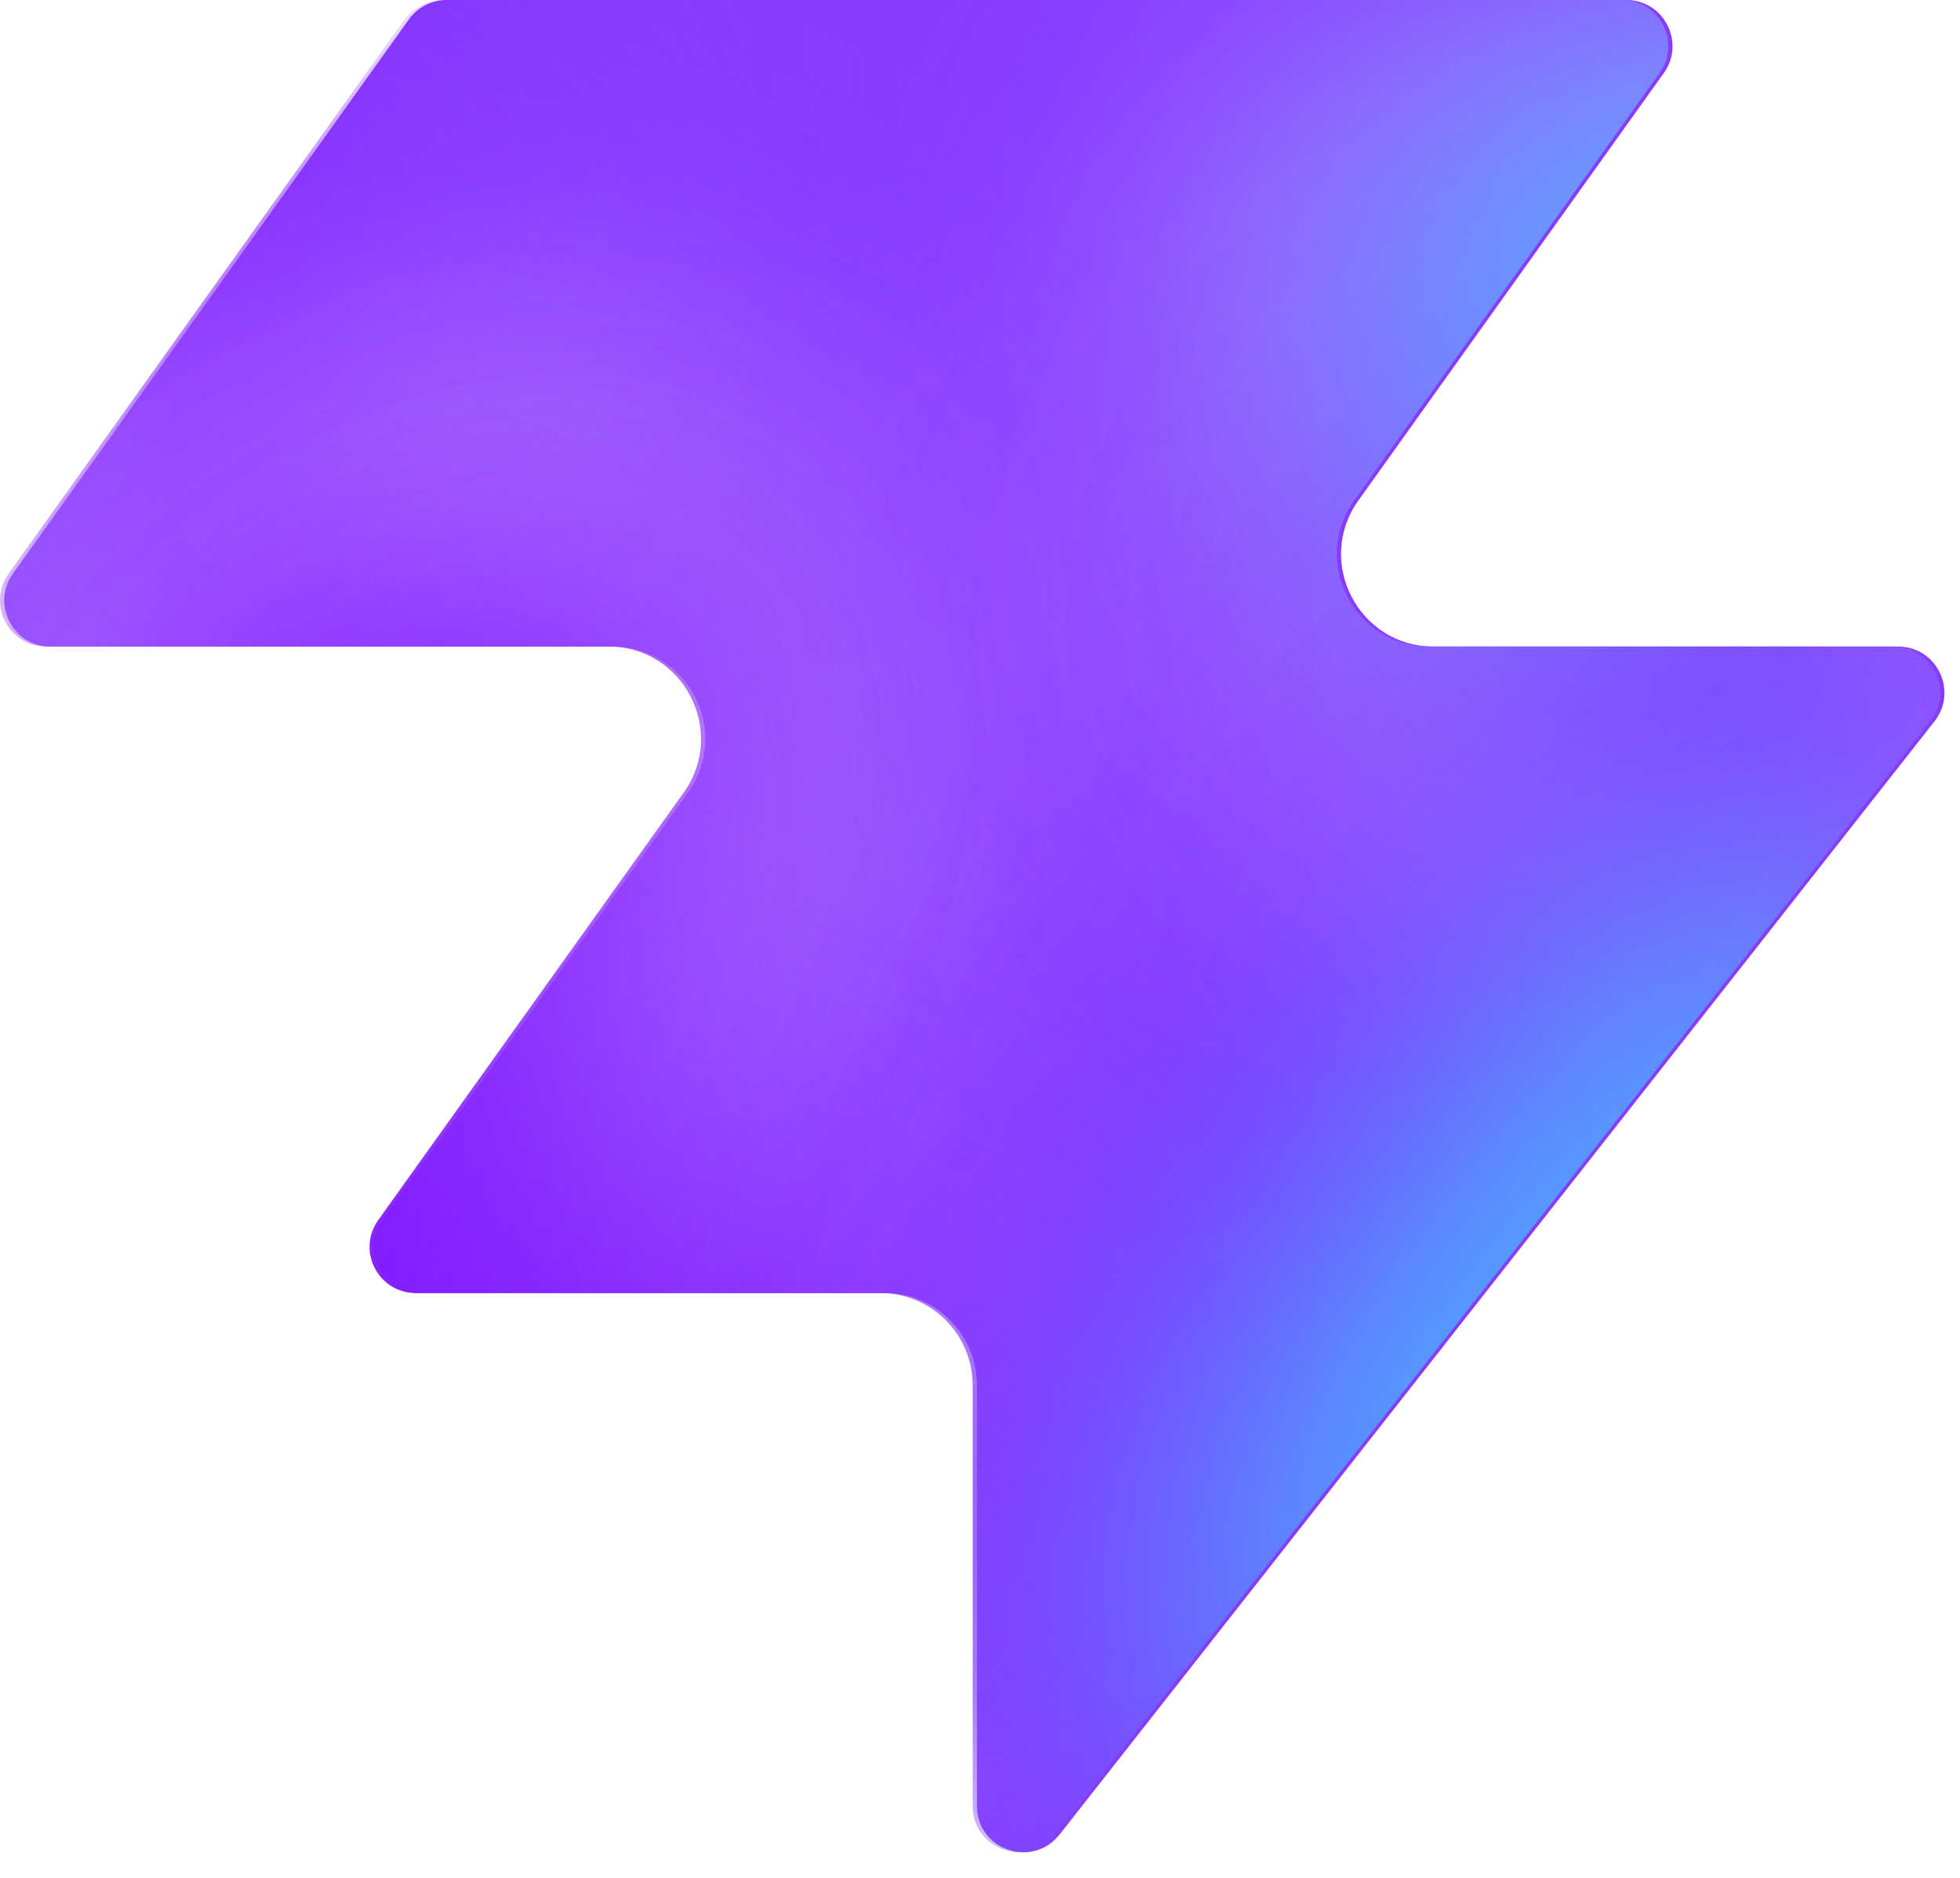
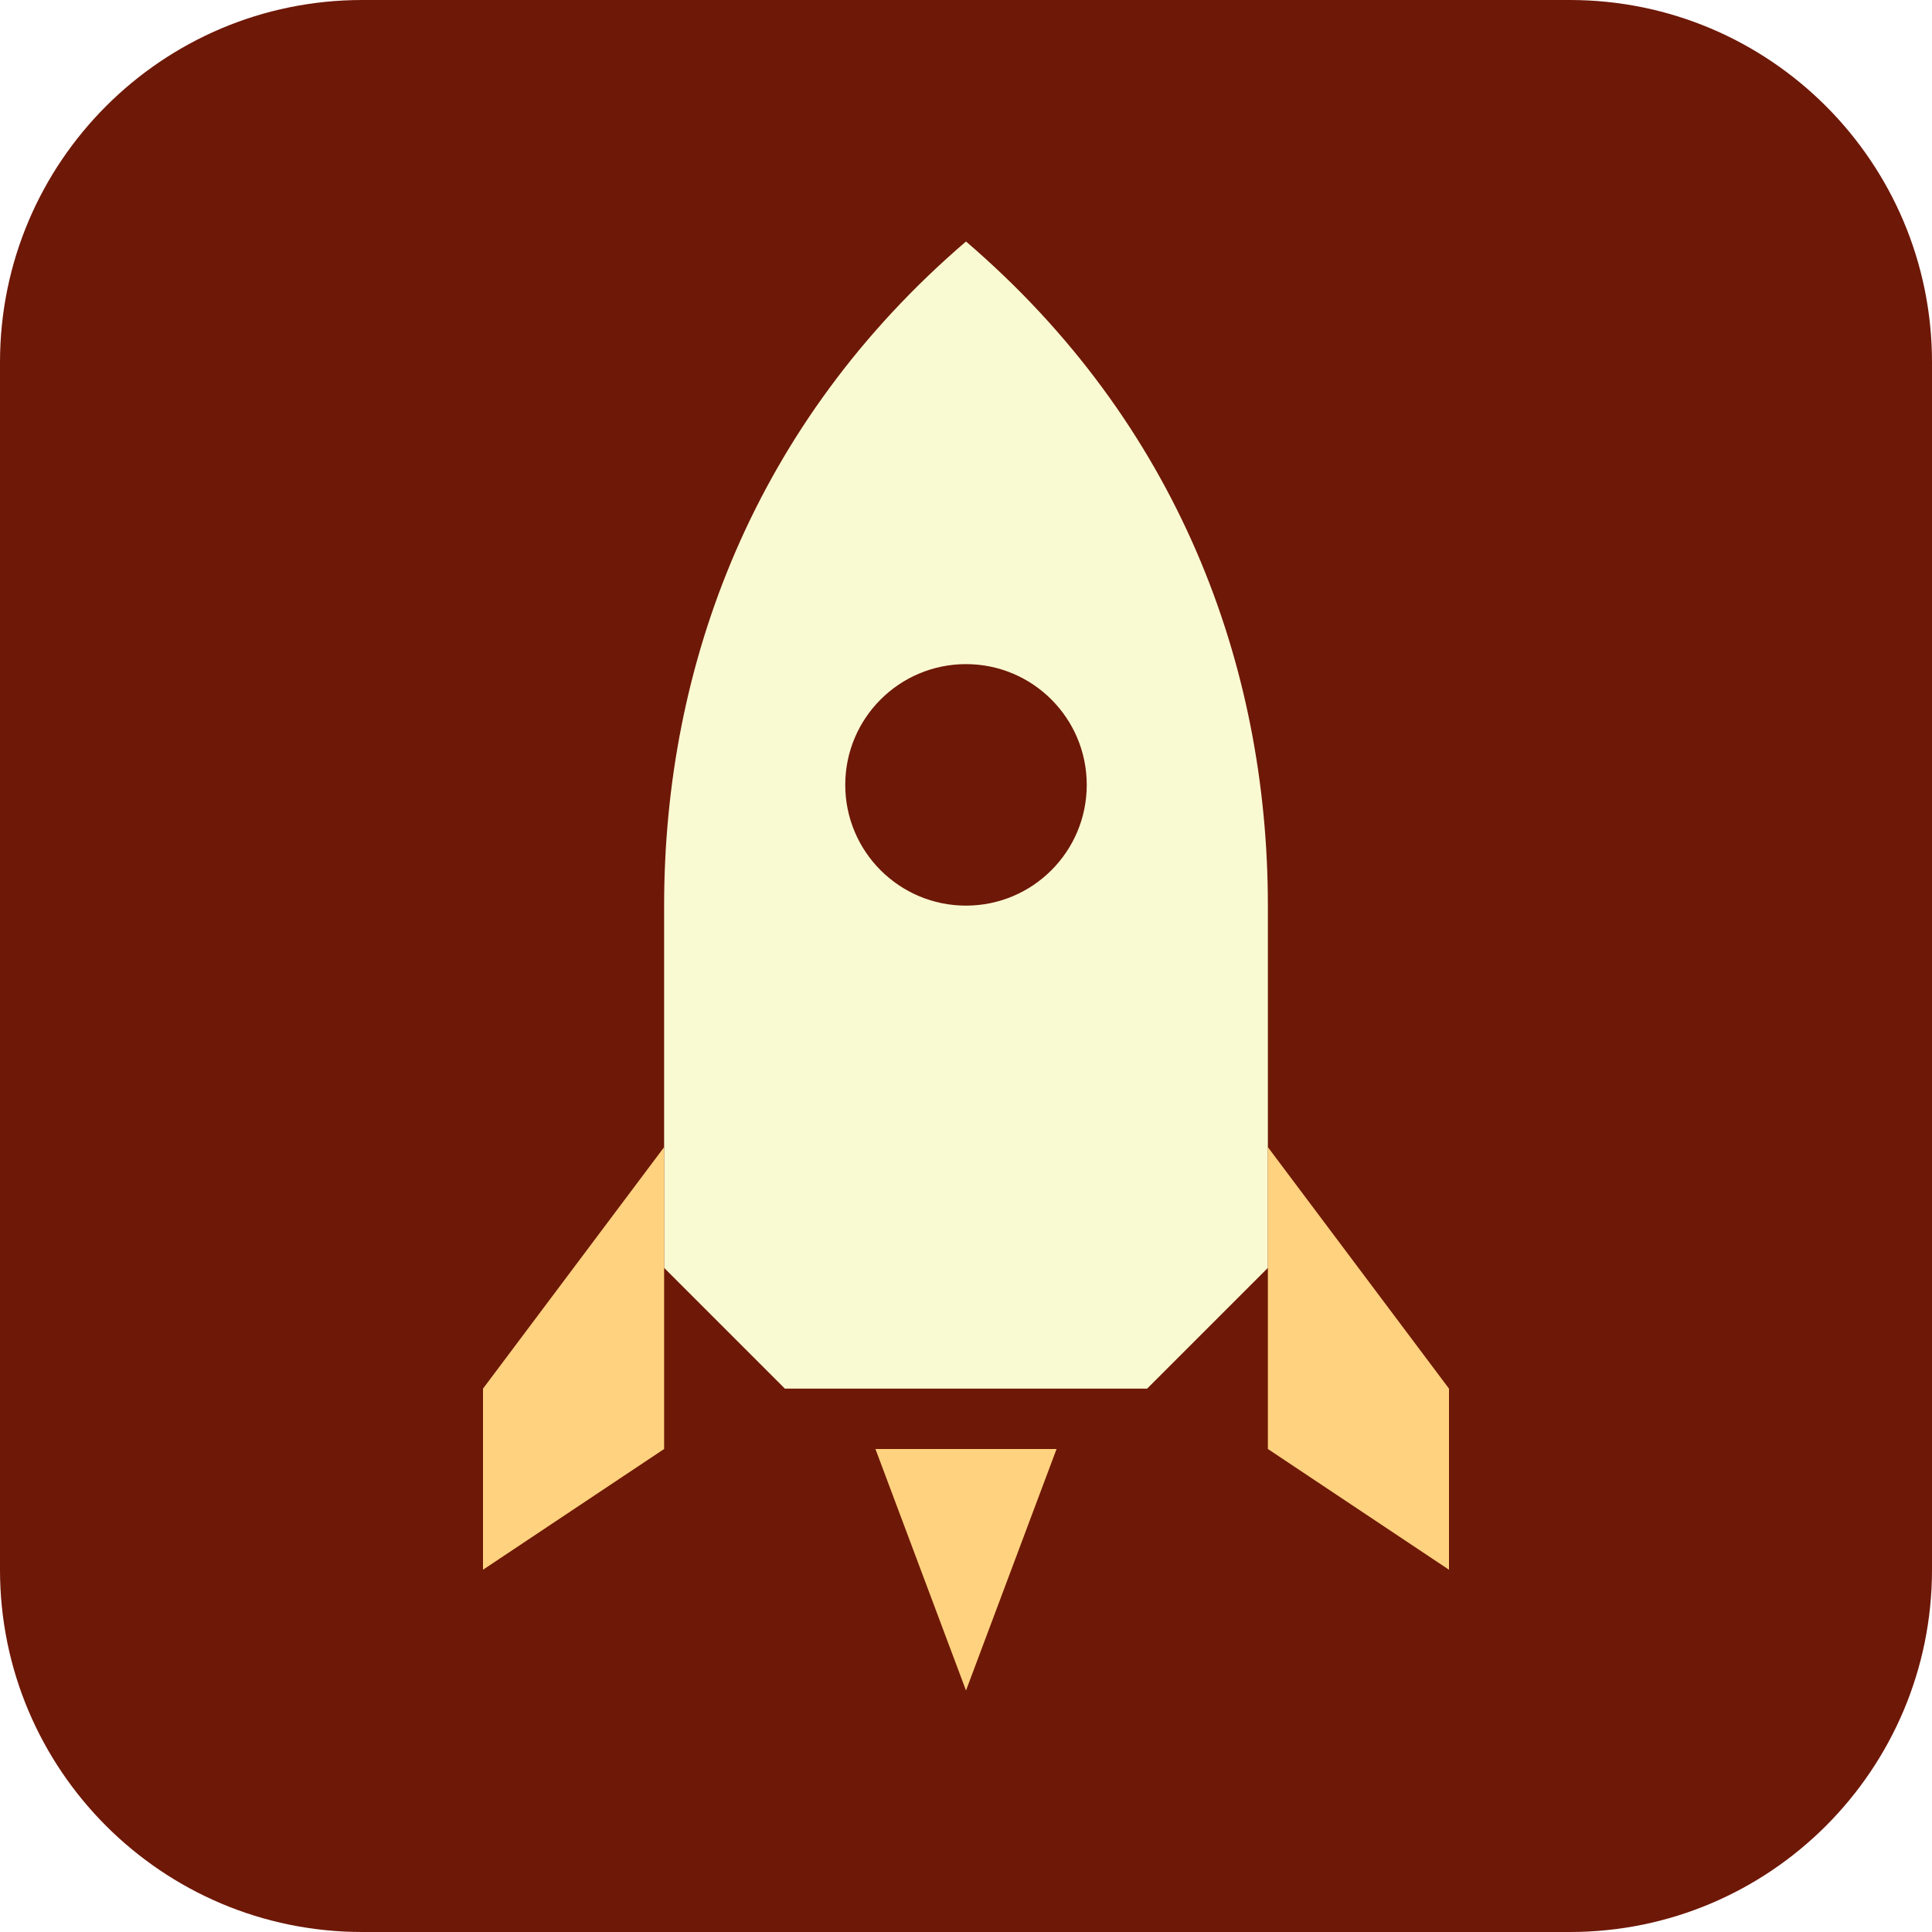
- <svg xmlns="http://www.w3.org/2000/svg" width="48" height="46" fill="none" viewBox="0 0 48 46">
-   <path fill="#863bff" d="M25.946 44.938c-.664.845-2.021.375-2.021-.698V33.937a2.26 2.26 0 0 0-2.262-2.262H10.287c-.92 0-1.456-1.04-.92-1.788l7.48-10.471c1.07-1.497 0-3.578-1.842-3.578H1.237c-.92 0-1.456-1.04-.92-1.788L10.013.474c.214-.297.556-.474.92-.474h28.894c.92 0 1.456 1.04.92 1.788l-7.48 10.471c-1.07 1.498 0 3.579 1.842 3.579h11.377c.943 0 1.473 1.088.89 1.83L25.947 44.94z" style="fill:#863bff;fill:color(display-p3 .525 .23 1);fill-opacity:1" />
-   <mask id="a" width="48" height="46" x="0" y="0" maskUnits="userSpaceOnUse" style="mask-type:alpha">
-     <path fill="#000" d="M25.842 44.938c-.664.844-2.021.375-2.021-.698V33.937a2.26 2.26 0 0 0-2.262-2.262H10.183c-.92 0-1.456-1.04-.92-1.788l7.48-10.471c1.07-1.498 0-3.579-1.842-3.579H1.133c-.92 0-1.456-1.04-.92-1.787L9.91.473c.214-.297.556-.474.92-.474h28.894c.92 0 1.456 1.04.92 1.788l-7.48 10.471c-1.07 1.498 0 3.578 1.842 3.578h11.377c.943 0 1.473 1.088.89 1.832L25.843 44.94z" style="fill:#000;fill-opacity:1" />
-   </mask>
-   <g mask="url(#a)">
-     <g filter="url(#b)">
-       <ellipse cx="5.508" cy="14.704" fill="#ede6ff" rx="5.508" ry="14.704" style="fill:#ede6ff;fill:color(display-p3 .927 .903 1);fill-opacity:1" transform="matrix(.00324 1 1 -.00324 -4.47 31.516)" />
-     </g>
-     <g filter="url(#c)">
-       <ellipse cx="10.399" cy="29.851" fill="#ede6ff" rx="10.399" ry="29.851" style="fill:#ede6ff;fill:color(display-p3 .927 .903 1);fill-opacity:1" transform="matrix(.00324 1 1 -.00324 -39.328 7.883)" />
-     </g>
-     <g filter="url(#d)">
-       <ellipse cx="5.508" cy="30.487" fill="#7e14ff" rx="5.508" ry="30.487" style="fill:#7e14ff;fill:color(display-p3 .492 .077 1);fill-opacity:1" transform="rotate(89.814 -25.913 -14.639)scale(1 -1)" />
-     </g>
-     <g filter="url(#e)">
-       <ellipse cx="5.508" cy="30.599" fill="#7e14ff" rx="5.508" ry="30.599" style="fill:#7e14ff;fill:color(display-p3 .492 .077 1);fill-opacity:1" transform="rotate(89.814 -32.644 -3.334)scale(1 -1)" />
-     </g>
-     <g filter="url(#f)">
-       <ellipse cx="5.508" cy="30.599" fill="#7e14ff" rx="5.508" ry="30.599" style="fill:#7e14ff;fill:color(display-p3 .492 .077 1);fill-opacity:1" transform="matrix(.00324 1 1 -.00324 -34.34 30.47)" />
-     </g>
-     <g filter="url(#g)">
-       <ellipse cx="14.072" cy="22.078" fill="#ede6ff" rx="14.072" ry="22.078" style="fill:#ede6ff;fill:color(display-p3 .927 .903 1);fill-opacity:1" transform="rotate(93.35 24.506 48.493)scale(-1 1)" />
-     </g>
-     <g filter="url(#h)">
-       <ellipse cx="3.47" cy="21.501" fill="#7e14ff" rx="3.47" ry="21.501" style="fill:#7e14ff;fill:color(display-p3 .492 .077 1);fill-opacity:1" transform="rotate(89.009 28.708 47.59)scale(-1 1)" />
-     </g>
-     <g filter="url(#i)">
-       <ellipse cx="3.47" cy="21.501" fill="#7e14ff" rx="3.47" ry="21.501" style="fill:#7e14ff;fill:color(display-p3 .492 .077 1);fill-opacity:1" transform="rotate(89.009 28.708 47.59)scale(-1 1)" />
-     </g>
-     <g filter="url(#j)">
-       <ellipse cx=".387" cy="8.972" fill="#7e14ff" rx="4.407" ry="29.108" style="fill:#7e14ff;fill:color(display-p3 .492 .077 1);fill-opacity:1" transform="rotate(39.51 .387 8.972)" />
-     </g>
-     <g filter="url(#k)">
-       <ellipse cx="47.523" cy="-6.092" fill="#7e14ff" rx="4.407" ry="29.108" style="fill:#7e14ff;fill:color(display-p3 .492 .077 1);fill-opacity:1" transform="rotate(37.892 47.523 -6.092)" />
-     </g>
-     <g filter="url(#l)">
-       <ellipse cx="41.412" cy="6.333" fill="#47bfff" rx="5.971" ry="9.665" style="fill:#47bfff;fill:color(display-p3 .28 .748 1);fill-opacity:1" transform="rotate(37.892 41.412 6.333)" />
-     </g>
-     <g filter="url(#m)">
-       <ellipse cx="-1.879" cy="38.332" fill="#7e14ff" rx="4.407" ry="29.108" style="fill:#7e14ff;fill:color(display-p3 .492 .077 1);fill-opacity:1" transform="rotate(37.892 -1.88 38.332)" />
-     </g>
-     <g filter="url(#n)">
-       <ellipse cx="-1.879" cy="38.332" fill="#7e14ff" rx="4.407" ry="29.108" style="fill:#7e14ff;fill:color(display-p3 .492 .077 1);fill-opacity:1" transform="rotate(37.892 -1.88 38.332)" />
-     </g>
-     <g filter="url(#o)">
-       <ellipse cx="35.651" cy="29.907" fill="#7e14ff" rx="4.407" ry="29.108" style="fill:#7e14ff;fill:color(display-p3 .492 .077 1);fill-opacity:1" transform="rotate(37.892 35.651 29.907)" />
-     </g>
-     <g filter="url(#p)">
-       <ellipse cx="38.418" cy="32.4" fill="#47bfff" rx="5.971" ry="15.297" style="fill:#47bfff;fill:color(display-p3 .28 .748 1);fill-opacity:1" transform="rotate(37.892 38.418 32.4)" />
-     </g>
-   </g>
-   <defs>
-     <filter id="b" width="60.045" height="41.654" x="-19.77" y="16.149" color-interpolation-filters="sRGB" filterUnits="userSpaceOnUse">
-       <feFlood flood-opacity="0" result="BackgroundImageFix" />
-       <feBlend in="SourceGraphic" in2="BackgroundImageFix" result="shape" />
-       <feGaussianBlur result="effect1_foregroundBlur_2002_17158" stdDeviation="7.659" />
-     </filter>
-     <filter id="c" width="90.34" height="51.437" x="-54.613" y="-7.533" color-interpolation-filters="sRGB" filterUnits="userSpaceOnUse">
-       <feFlood flood-opacity="0" result="BackgroundImageFix" />
-       <feBlend in="SourceGraphic" in2="BackgroundImageFix" result="shape" />
-       <feGaussianBlur result="effect1_foregroundBlur_2002_17158" stdDeviation="7.659" />
-     </filter>
-     <filter id="d" width="79.355" height="29.4" x="-49.64" y="2.03" color-interpolation-filters="sRGB" filterUnits="userSpaceOnUse">
-       <feFlood flood-opacity="0" result="BackgroundImageFix" />
-       <feBlend in="SourceGraphic" in2="BackgroundImageFix" result="shape" />
-       <feGaussianBlur result="effect1_foregroundBlur_2002_17158" stdDeviation="4.596" />
-     </filter>
-     <filter id="e" width="79.579" height="29.4" x="-45.045" y="20.029" color-interpolation-filters="sRGB" filterUnits="userSpaceOnUse">
-       <feFlood flood-opacity="0" result="BackgroundImageFix" />
-       <feBlend in="SourceGraphic" in2="BackgroundImageFix" result="shape" />
-       <feGaussianBlur result="effect1_foregroundBlur_2002_17158" stdDeviation="4.596" />
-     </filter>
-     <filter id="f" width="79.579" height="29.4" x="-43.513" y="21.178" color-interpolation-filters="sRGB" filterUnits="userSpaceOnUse">
-       <feFlood flood-opacity="0" result="BackgroundImageFix" />
-       <feBlend in="SourceGraphic" in2="BackgroundImageFix" result="shape" />
-       <feGaussianBlur result="effect1_foregroundBlur_2002_17158" stdDeviation="4.596" />
-     </filter>
-     <filter id="g" width="74.749" height="58.852" x="15.756" y="-17.901" color-interpolation-filters="sRGB" filterUnits="userSpaceOnUse">
-       <feFlood flood-opacity="0" result="BackgroundImageFix" />
-       <feBlend in="SourceGraphic" in2="BackgroundImageFix" result="shape" />
-       <feGaussianBlur result="effect1_foregroundBlur_2002_17158" stdDeviation="7.659" />
-     </filter>
-     <filter id="h" width="61.377" height="25.362" x="23.548" y="2.284" color-interpolation-filters="sRGB" filterUnits="userSpaceOnUse">
-       <feFlood flood-opacity="0" result="BackgroundImageFix" />
-       <feBlend in="SourceGraphic" in2="BackgroundImageFix" result="shape" />
-       <feGaussianBlur result="effect1_foregroundBlur_2002_17158" stdDeviation="4.596" />
-     </filter>
-     <filter id="i" width="61.377" height="25.362" x="23.548" y="2.284" color-interpolation-filters="sRGB" filterUnits="userSpaceOnUse">
-       <feFlood flood-opacity="0" result="BackgroundImageFix" />
-       <feBlend in="SourceGraphic" in2="BackgroundImageFix" result="shape" />
-       <feGaussianBlur result="effect1_foregroundBlur_2002_17158" stdDeviation="4.596" />
-     </filter>
-     <filter id="j" width="56.045" height="63.649" x="-27.636" y="-22.853" color-interpolation-filters="sRGB" filterUnits="userSpaceOnUse">
-       <feFlood flood-opacity="0" result="BackgroundImageFix" />
-       <feBlend in="SourceGraphic" in2="BackgroundImageFix" result="shape" />
-       <feGaussianBlur result="effect1_foregroundBlur_2002_17158" stdDeviation="4.596" />
-     </filter>
-     <filter id="k" width="54.814" height="64.646" x="20.116" y="-38.415" color-interpolation-filters="sRGB" filterUnits="userSpaceOnUse">
-       <feFlood flood-opacity="0" result="BackgroundImageFix" />
-       <feBlend in="SourceGraphic" in2="BackgroundImageFix" result="shape" />
-       <feGaussianBlur result="effect1_foregroundBlur_2002_17158" stdDeviation="4.596" />
-     </filter>
-     <filter id="l" width="33.541" height="35.313" x="24.641" y="-11.323" color-interpolation-filters="sRGB" filterUnits="userSpaceOnUse">
-       <feFlood flood-opacity="0" result="BackgroundImageFix" />
-       <feBlend in="SourceGraphic" in2="BackgroundImageFix" result="shape" />
-       <feGaussianBlur result="effect1_foregroundBlur_2002_17158" stdDeviation="4.596" />
-     </filter>
-     <filter id="m" width="54.814" height="64.646" x="-29.286" y="6.009" color-interpolation-filters="sRGB" filterUnits="userSpaceOnUse">
-       <feFlood flood-opacity="0" result="BackgroundImageFix" />
-       <feBlend in="SourceGraphic" in2="BackgroundImageFix" result="shape" />
-       <feGaussianBlur result="effect1_foregroundBlur_2002_17158" stdDeviation="4.596" />
-     </filter>
-     <filter id="n" width="54.814" height="64.646" x="-29.286" y="6.009" color-interpolation-filters="sRGB" filterUnits="userSpaceOnUse">
-       <feFlood flood-opacity="0" result="BackgroundImageFix" />
-       <feBlend in="SourceGraphic" in2="BackgroundImageFix" result="shape" />
-       <feGaussianBlur result="effect1_foregroundBlur_2002_17158" stdDeviation="4.596" />
-     </filter>
-     <filter id="o" width="54.814" height="64.646" x="8.244" y="-2.416" color-interpolation-filters="sRGB" filterUnits="userSpaceOnUse">
-       <feFlood flood-opacity="0" result="BackgroundImageFix" />
-       <feBlend in="SourceGraphic" in2="BackgroundImageFix" result="shape" />
-       <feGaussianBlur result="effect1_foregroundBlur_2002_17158" stdDeviation="4.596" />
-     </filter>
-     <filter id="p" width="39.409" height="43.623" x="18.713" y="10.588" color-interpolation-filters="sRGB" filterUnits="userSpaceOnUse">
-       <feFlood flood-opacity="0" result="BackgroundImageFix" />
-       <feBlend in="SourceGraphic" in2="BackgroundImageFix" result="shape" />
-       <feGaussianBlur result="effect1_foregroundBlur_2002_17158" stdDeviation="4.596" />
-     </filter>
-   </defs>
+ <svg xmlns="http://www.w3.org/2000/svg" viewBox="0 0 32 32">
+   <rect width="32" height="32" rx="6" fill="#6E1807" />
+   <path fill="#fafad2" d="M16 4c3.5 3 5 7 5 11v6l-2 2h-6l-2-2v-6c0-4 1.5-8 5-11zm0 7a2 2 0 1 0 0 4 2 2 0 0 0 0-4z" />
+   <path fill="#ffd27f" d="M11 19l-3 4v3l3-2zm10 0l3 4v3l-3-2zm-6.5 5h3l-1.5 4z" />
</svg>
